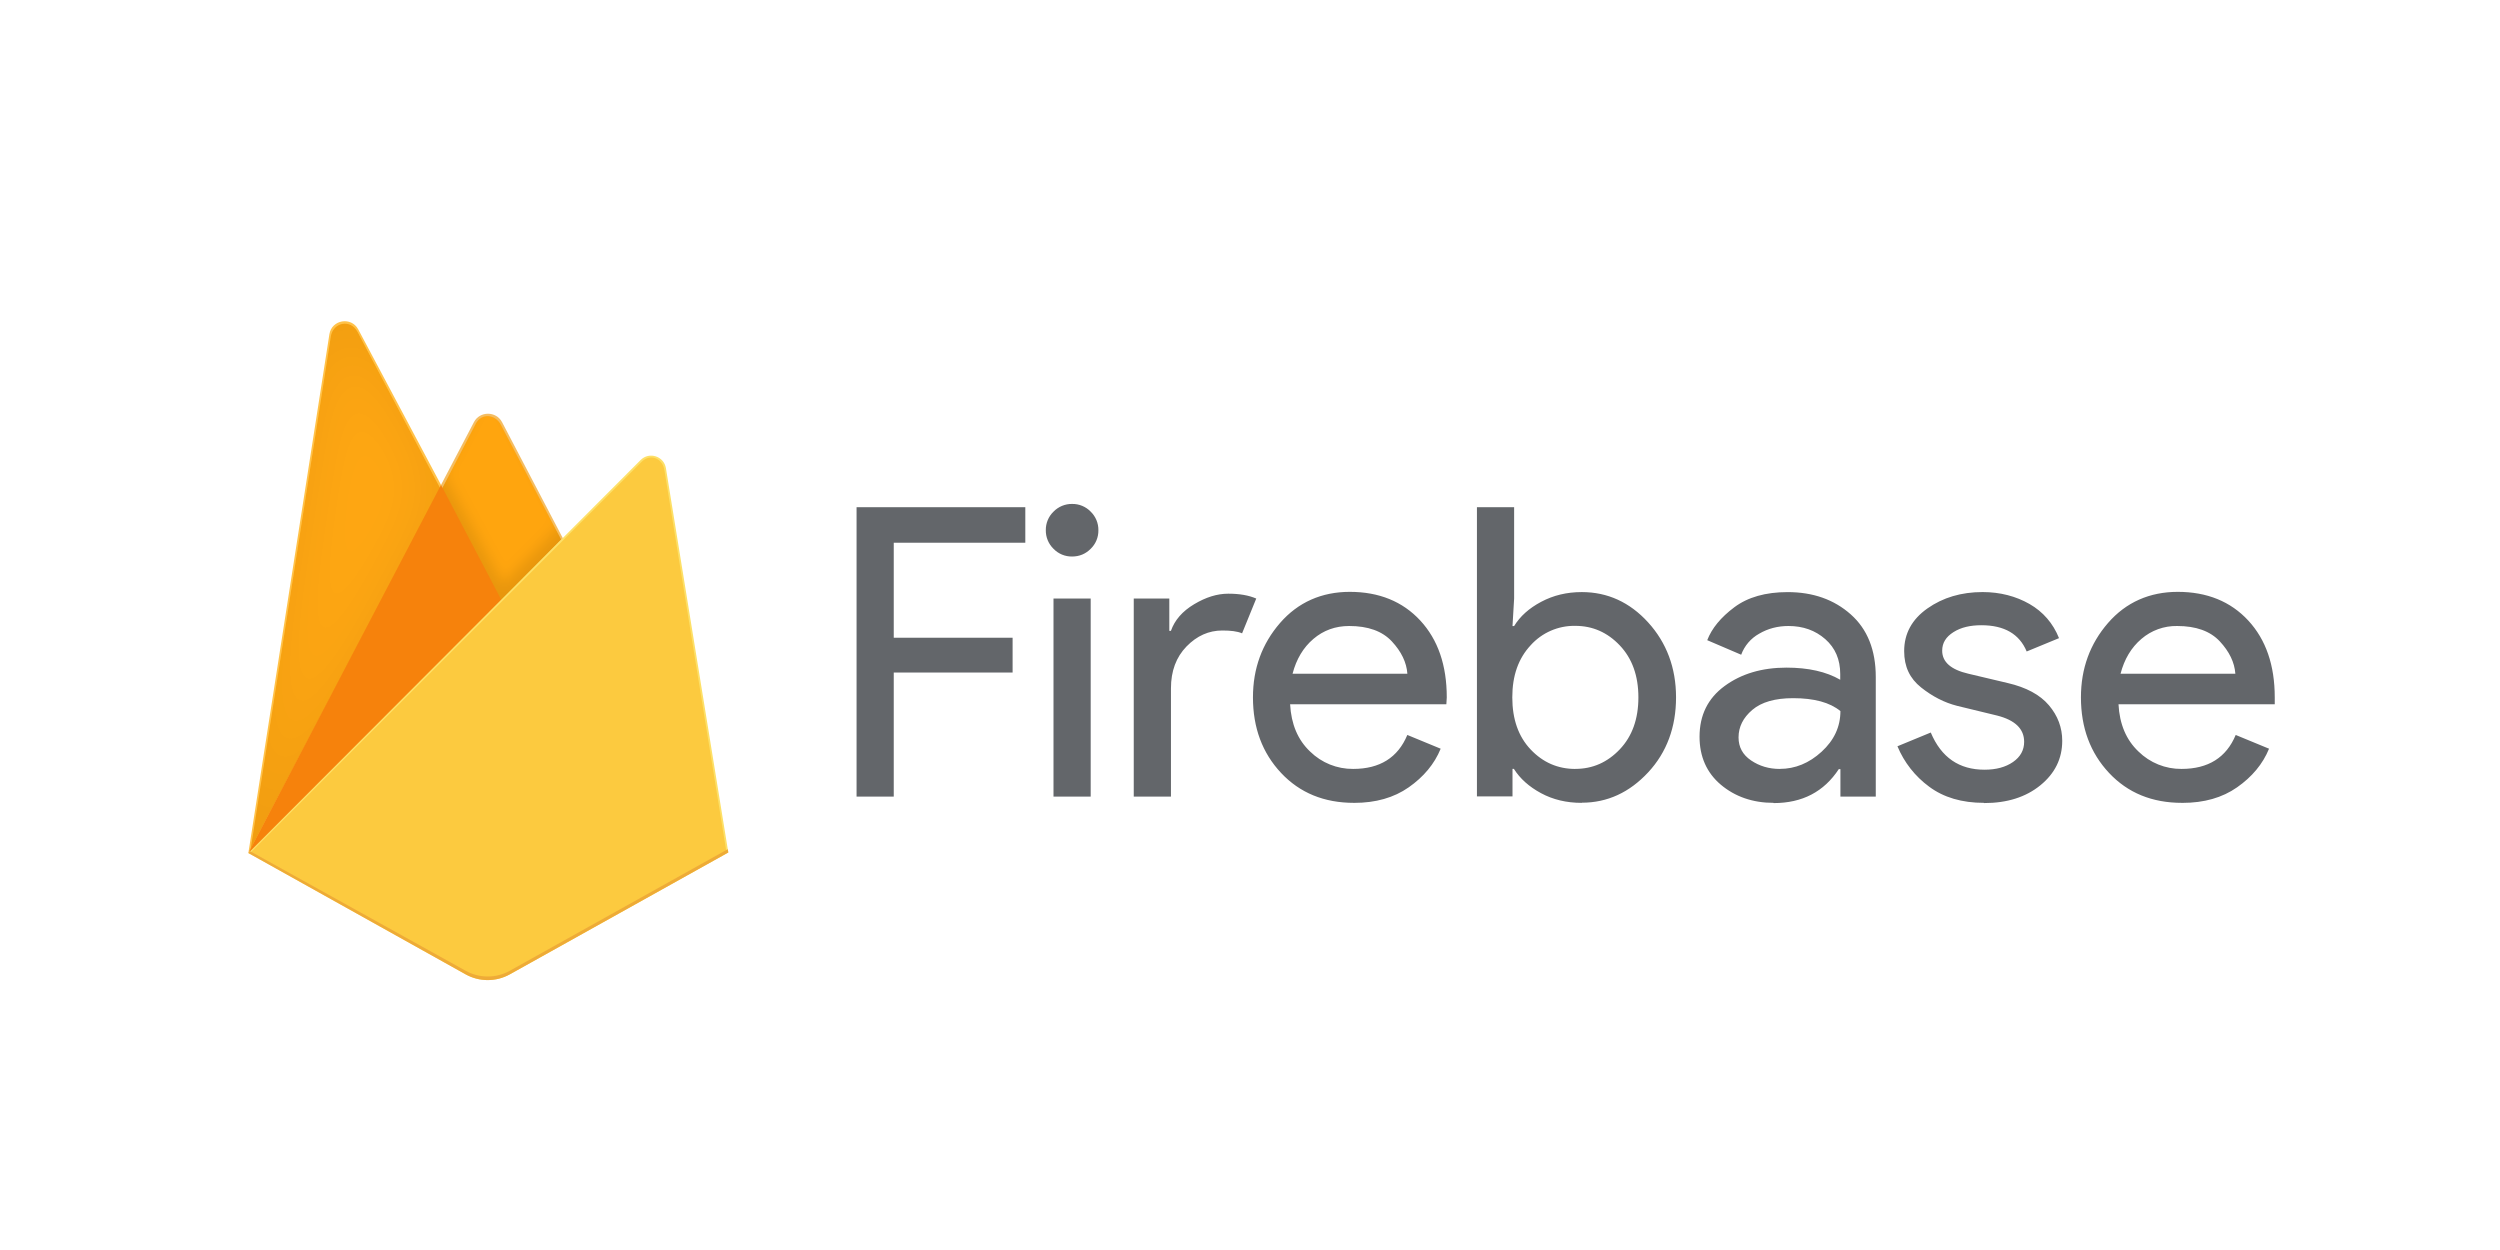
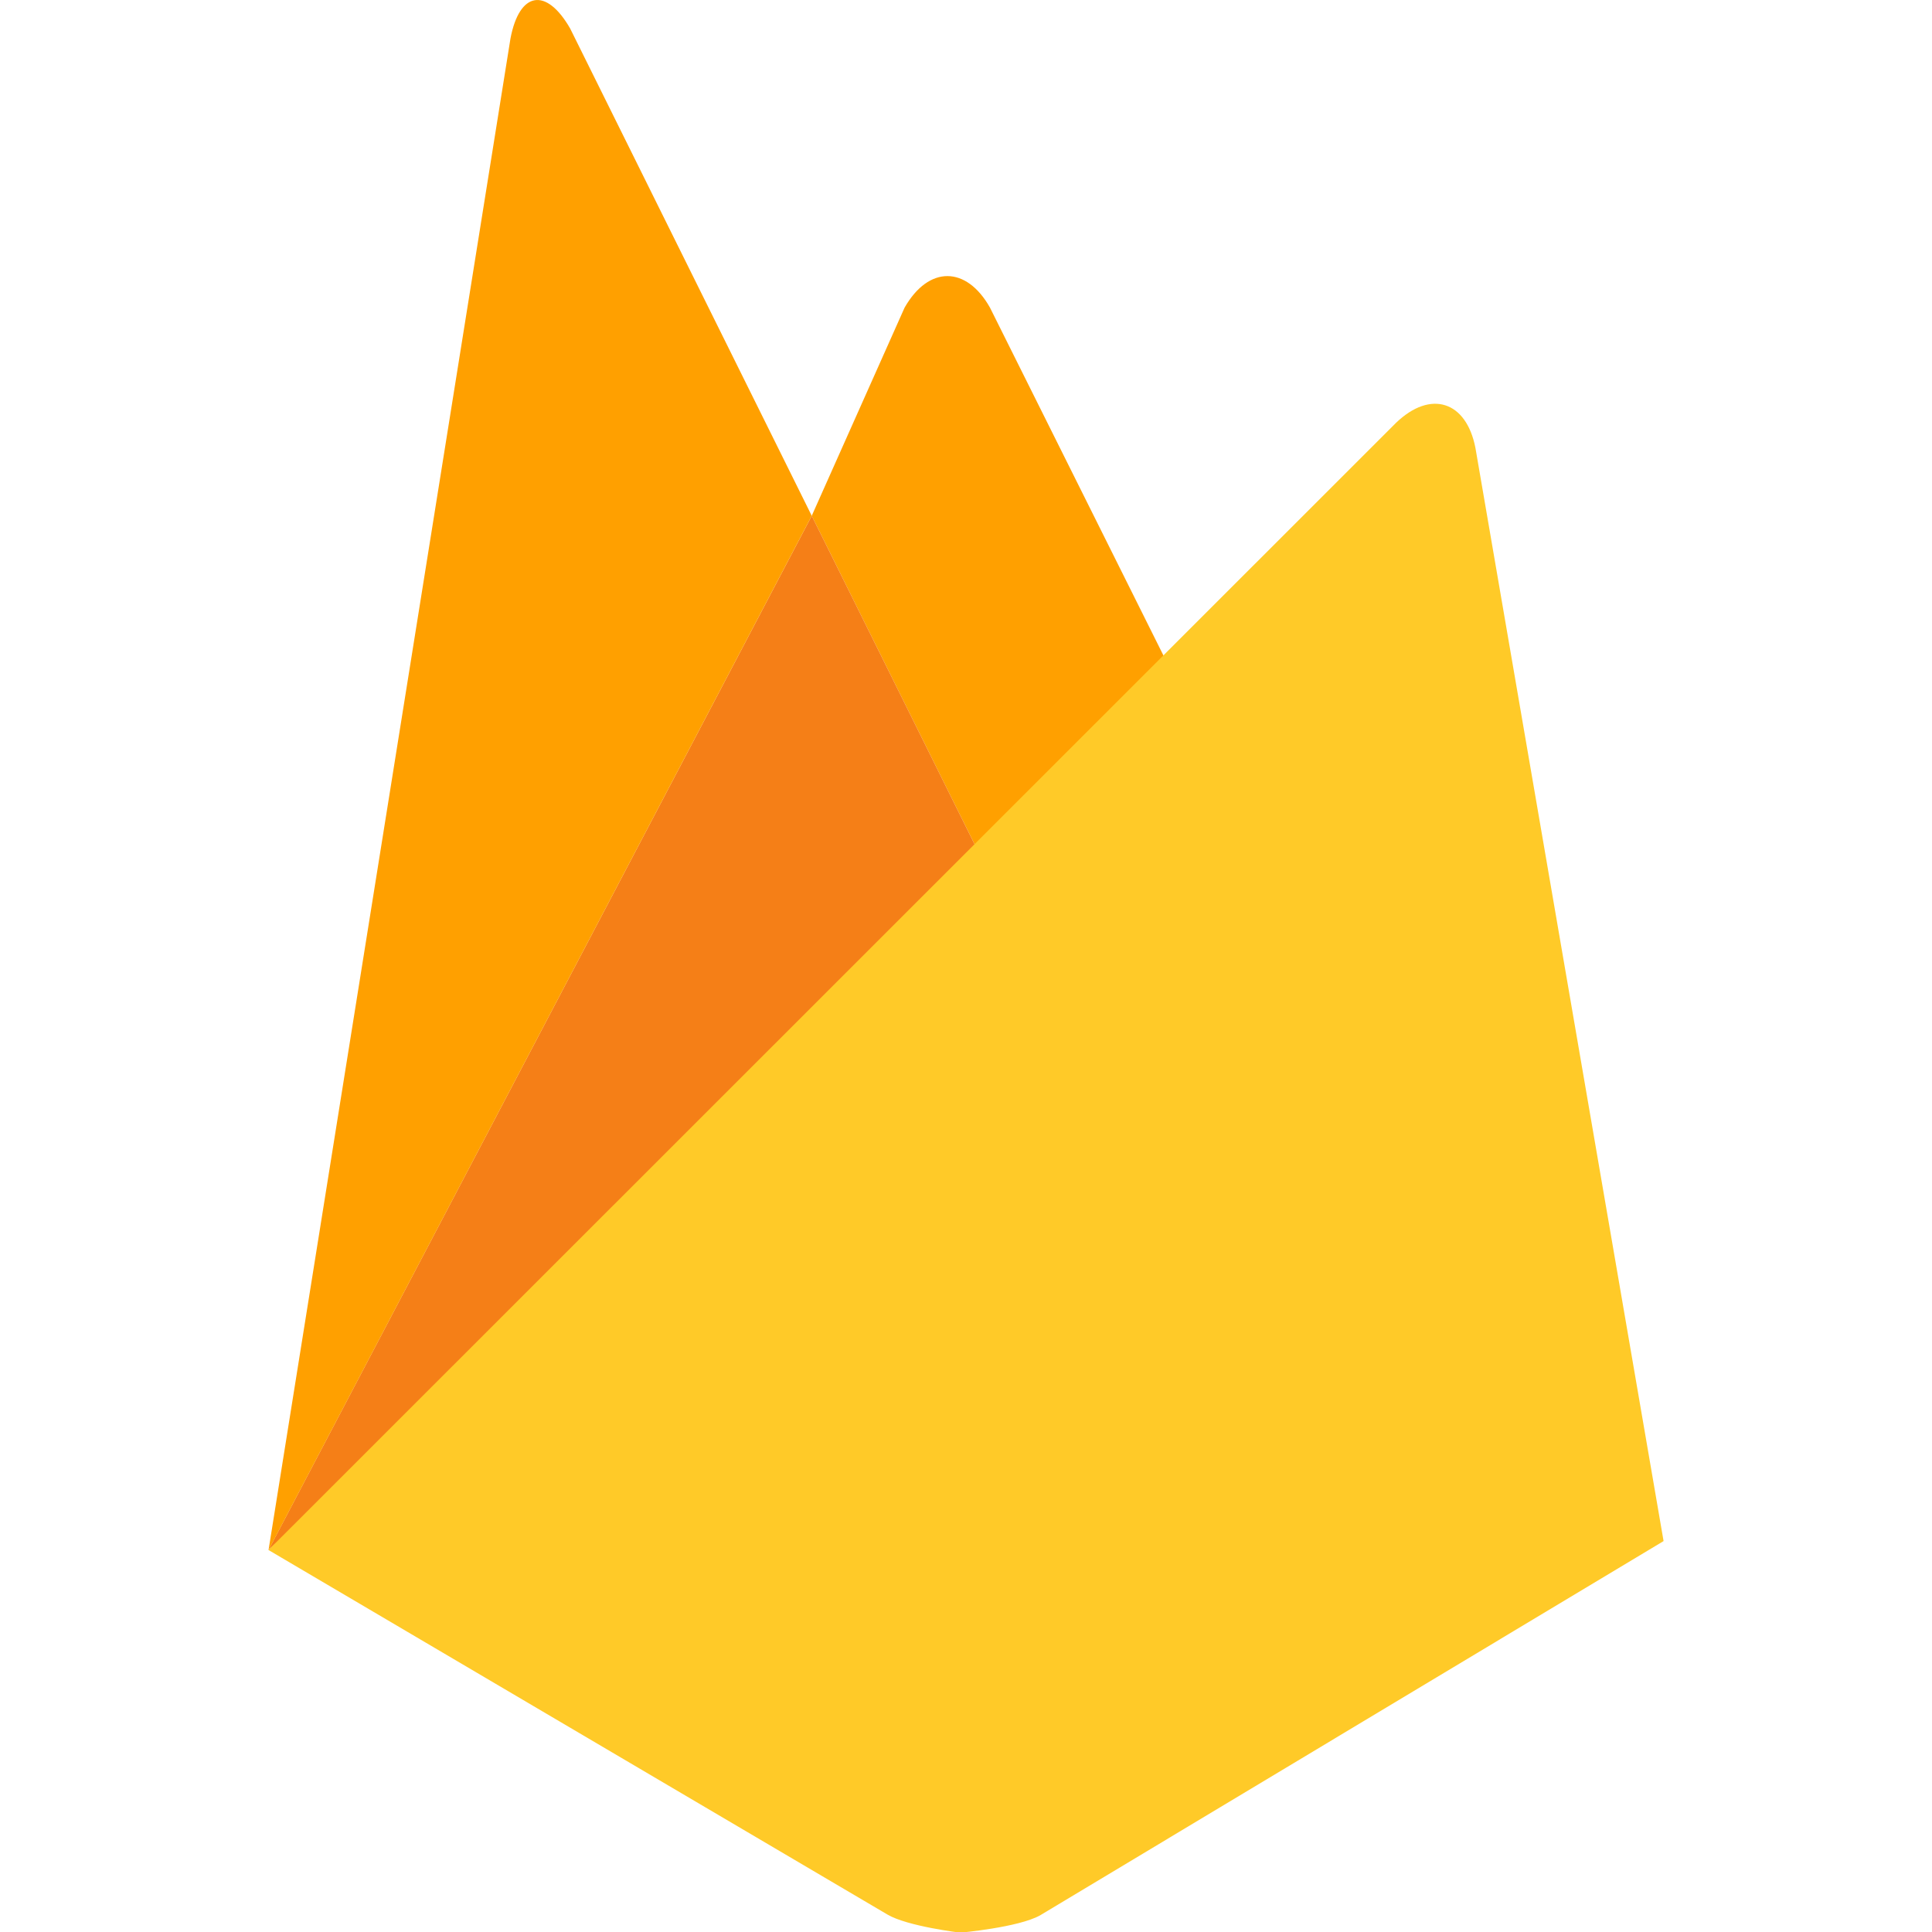
- <svg xmlns="http://www.w3.org/2000/svg" xmlns:xlink="http://www.w3.org/1999/xlink" width="120" height="60">
-   <filter height="2" width="2" y="-.5" x="-.5" id="A">
-     <feGaussianBlur in="SourceAlpha" stdDeviation="3.5" />
-     <feOffset dy="-9" dx="1" />
-     <feComposite k3="1" operator="arithmetic" in2="SourceAlpha" k2="-1" k1="0" k4="0" />
-     <feColorMatrix values="0 0 0 0 0 0 0 0 0 0 0 0 0 0 0 0 0 0 0.09 0" />
-   </filter>
-   <filter height="2" width="2" y="-.5" x="-.5" id="B">
-     <feGaussianBlur in="SourceAlpha" stdDeviation="17.5" />
-     <feOffset />
-     <feComposite k3="1" operator="arithmetic" in2="SourceAlpha" k2="-1" k1="0" k4="0" />
-     <feColorMatrix values="0 0 0 0 0 0 0 0 0 0 0 0 0 0 0 0 0 0 0.06 0" />
-   </filter>
-   <g transform="matrix(.090203 0 0 .090203 11.92126 15.41867)">
-     <path d="M0 282.998l2.123-2.973L102.527 89.512l.212-2.017L58.48 4.358C54.77-2.606 44.33-.846 43.114 6.95z" fill="#ffc24a" />
-     <use xlink:href="#D" fill="#ffa712" />
-     <g filter="url(#B)">
-       <use xlink:href="#D" />
-     </g>
-     <path d="M135.005 150.38l32.955-33.75-32.964-62.93c-3.13-5.957-11.867-5.974-14.963 0L102.42 87.3v2.86z" fill="#f4bd62" />
-     <use xlink:href="#C" fill="#ffa50e" />
-     <g filter="url(#A)">
-       <use xlink:href="#C" />
-     </g>
-     <path d="M102.513 87.105L0 282.998l.962-.968 3.496-1.42 128.478-128 1.626-4.43z" fill="#f6820c" />
-     <path d="M139.12 347.55l116.275-64.848L222.2 78.2c-1.04-6.398-8.888-8.928-13.467-4.34L0 282.998l115.608 64.548a24.13 24.13 0 0 0 23.513.005" fill="#fde068" />
-     <path d="M254.354 282.16L221.402 79.218c-1.03-6.35-7.56-8.977-12.104-4.424L1.3 282.6l114.338 63.9c7.25 4.048 16.08 4.05 23.334.006z" fill="#fcca3f" />
-     <path d="M139.12 345.64c-7.3 4.076-16.207 4.074-23.513-.006L.93 282.015l-.93.983 115.608 64.548c7.306 4.08 16.204 4.08 23.513.005l116.275-64.848-.285-1.752z" fill="#eeab37" />
-   </g>
-   <path d="M42.9 38.237h-1.785V24.345h8.1v1.707H42.9v4.56h5.705v1.67H42.9zm9.453-11.894c-.246.246-.543.37-.892.37a1.21 1.21 0 0 1-.892-.37 1.22 1.22 0 0 1-.37-.892 1.21 1.21 0 0 1 .37-.892 1.22 1.22 0 0 1 .892-.37 1.21 1.21 0 0 1 .892.37 1.22 1.22 0 0 1 .37.892 1.21 1.21 0 0 1-.37.892zm0 11.894h-1.785V28.73h1.785zm3.853 0H54.42V28.73h1.707v1.552h.077c.18-.517.553-.944 1.116-1.28s1.1-.505 1.64-.505.977.078 1.34.233l-.68 1.67c-.233-.1-.55-.136-.95-.136-.647 0-1.22.255-1.717.766s-.747 1.18-.747 2.008v5.2zm8.788.3c-1.436 0-2.603-.478-3.502-1.436s-1.35-2.166-1.35-3.628c0-1.384.436-2.574 1.3-3.57s2-1.494 3.347-1.494c1.4 0 2.538.46 3.386 1.378s1.27 2.147 1.27 3.687l-.02.33h-7.5c.052.957.372 1.714.96 2.27a2.91 2.91 0 0 0 2.067.834c1.28 0 2.147-.543 2.6-1.63l1.6.66c-.3.737-.822 1.355-1.533 1.853s-1.585.747-2.62.747zm2.56-6.2c-.04-.543-.288-1.06-.747-1.552s-1.142-.737-2.047-.737c-.66 0-1.232.207-1.717.62s-.818.97-1 1.67h5.5zm8.363 6.2c-.725 0-1.375-.155-1.95-.466s-1.006-.698-1.3-1.164H72.6v1.32h-1.707V24.345h1.785v4.385l-.078 1.32h.078c.285-.466.715-.854 1.3-1.164s1.226-.466 1.95-.466c1.23 0 2.3.485 3.182 1.455s1.34 2.173 1.34 3.6-.446 2.64-1.34 3.6-1.953 1.455-3.182 1.455zm-.3-1.63c.828 0 1.54-.314 2.134-.94s.892-1.458.892-2.493-.298-1.866-.892-2.493-1.307-.94-2.134-.94a2.81 2.81 0 0 0-2.144.93c-.588.63-.883 1.455-.883 2.503s.294 1.882.883 2.503 1.303.932 2.144.932zm9.513 1.63c-1 0-1.853-.3-2.532-.873s-1.02-1.352-1.02-2.3c0-1.035.4-1.846 1.203-2.435s1.792-.883 2.97-.883c1.048 0 1.908.194 2.58.582v-.272c0-.7-.24-1.258-.718-1.678s-1.067-.63-1.766-.63c-.518 0-.987.123-1.407.37a1.9 1.9 0 0 0-.863 1.009l-1.63-.698c.22-.57.653-1.096 1.3-1.58s1.5-.728 2.56-.728c1.216 0 2.225.356 3.027 1.067s1.203 1.714 1.203 3.007v5.743H88.34v-1.32h-.078c-.712 1.086-1.753 1.63-3.124 1.63zm.3-1.63c.737 0 1.407-.275 2.008-.825s.902-1.2.902-1.95c-.504-.414-1.26-.62-2.27-.62-.867 0-1.52.188-1.96.563s-.66.815-.66 1.32c0 .466.2.834.602 1.106s.86.408 1.378.408zm9.8 1.63c-1.06 0-1.937-.26-2.63-.776a4.59 4.59 0 0 1-1.523-1.94l1.6-.66c.504 1.2 1.365 1.785 2.58 1.785.556 0 1.012-.123 1.368-.37s.534-.57.534-.97c0-.62-.433-1.04-1.3-1.26l-1.92-.466c-.608-.155-1.184-.45-1.727-.883S91.4 32 91.4 31.252c0-.84.372-1.523 1.116-2.047s1.627-.786 2.65-.786c.84 0 1.6.2 2.25.572s1.132.928 1.417 1.64l-1.552.64c-.35-.84-1.074-1.26-2.173-1.26-.53 0-.977.1-1.34.33s-.543.517-.543.892c0 .543.42.912 1.26 1.106l1.882.446c.892.207 1.552.563 1.98 1.067s.64 1.074.64 1.707c0 .854-.35 1.565-1.048 2.134s-1.598.854-2.697.854zm9.507 0c-1.436 0-2.604-.478-3.502-1.436s-1.35-2.166-1.35-3.628c0-1.384.436-2.574 1.3-3.57s2-1.494 3.347-1.494c1.4 0 2.538.46 3.386 1.378s1.27 2.147 1.27 3.687v.33h-7.5c.05.957.372 1.714.96 2.27a2.91 2.91 0 0 0 2.066.834c1.28 0 2.147-.543 2.6-1.63l1.6.66c-.3.737-.822 1.355-1.533 1.853s-1.585.747-2.62.747zm2.56-6.2c-.04-.543-.288-1.06-.747-1.552s-1.142-.737-2.047-.737a2.56 2.56 0 0 0-1.717.621c-.485.414-.818.97-1 1.67h5.5z" fill="#63666a" />
-   <defs>
-     <path id="C" d="M134.417 148.974l32.038-32.812-32.038-61.007c-3.042-5.8-10.433-6.398-13.443-.6l-17.705 34.1-.53 1.744z" />
-     <path id="D" d="M1.253 280.73l1.605-3.13L102.2 89.083 58.062 5.608c-3.67-6.892-12.987-5.135-14.2 2.58z" />
-   </defs>
+ <svg xmlns="http://www.w3.org/2000/svg" height="64" viewBox="0 0 32 32" width="64">
+   <path d="M19.62 11.558l-3.203 2.98-2.972-5.995 1.538-3.448c.4-.7 1.024-.692 1.414 0z" fill="#ffa000" />
+   <path d="M13.445 8.543l2.972 5.995-11.97 11.135z" fill="#f57f17" />
+   <path d="M23.123 7.003c.572-.55 1.164-.362 1.315.417l3.116 18.105-10.328 6.2c-.36.2-1.32.286-1.32.286s-.874-.104-1.207-.3L4.447 25.673z" fill="#ffca28" />
+   <path d="M13.445 8.543l-8.997 17.13L8.455.638c.148-.78.592-.855.988-.167z" fill="#ffa000" />
</svg>
